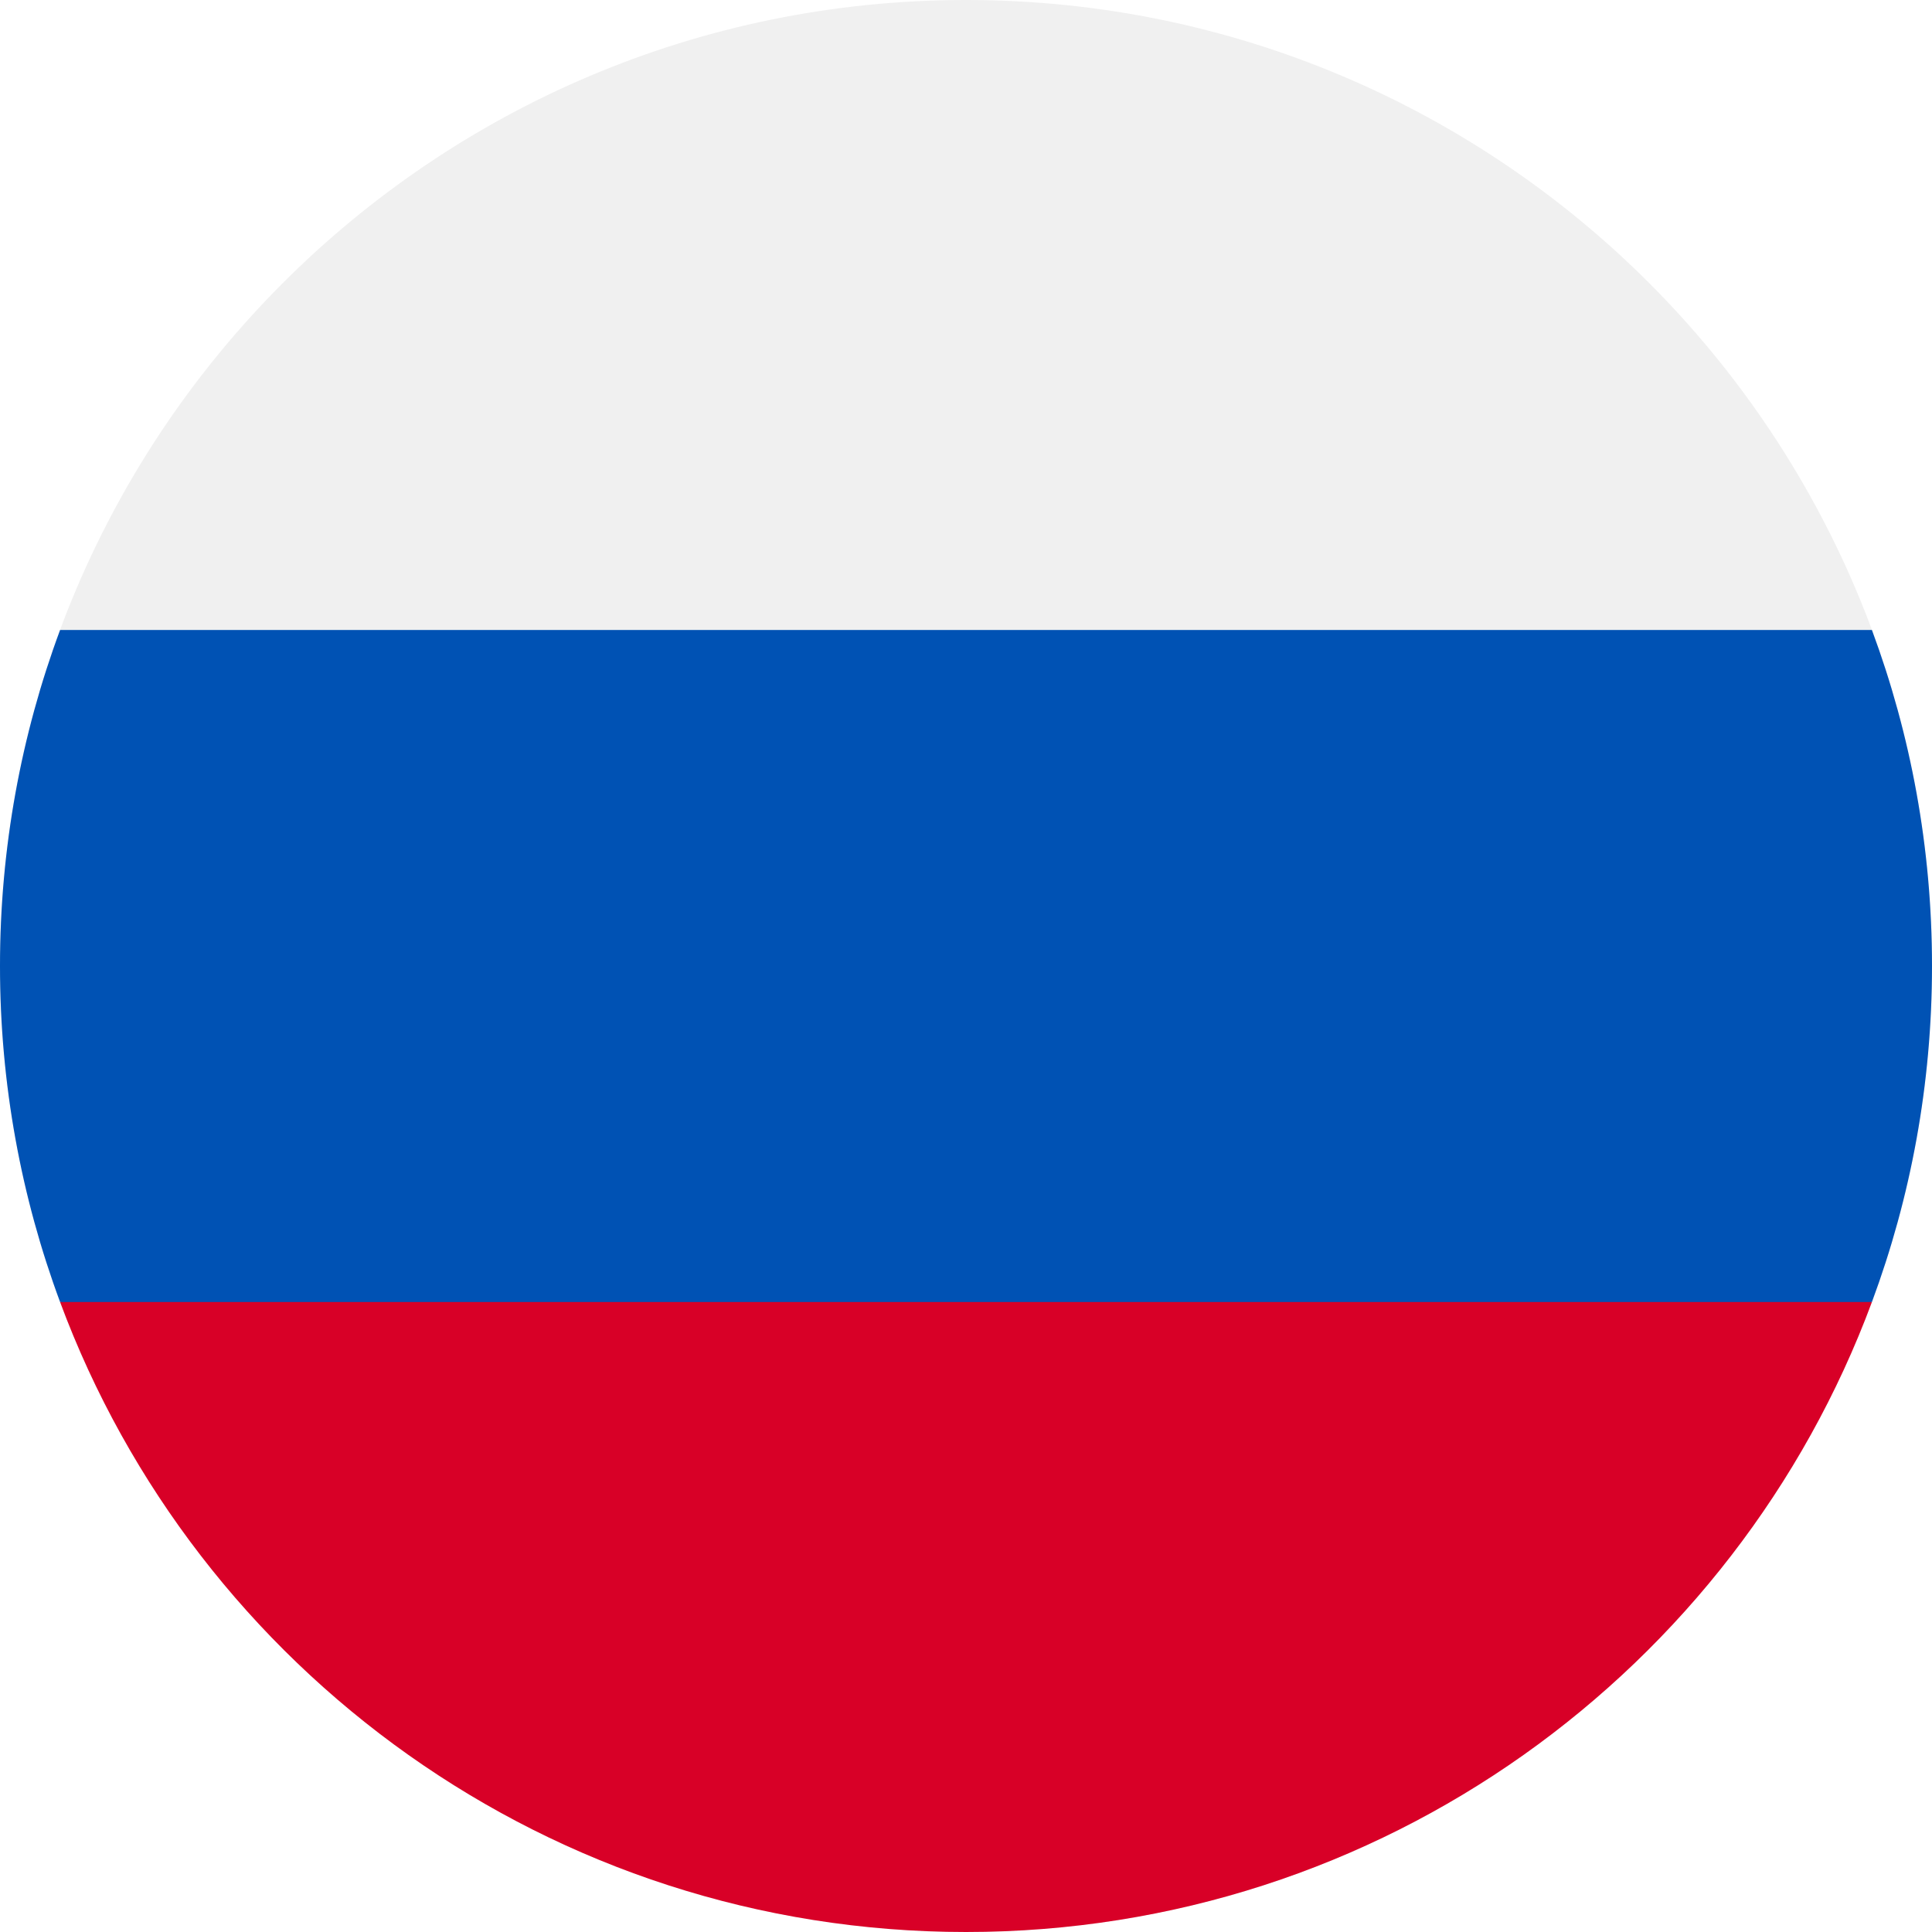
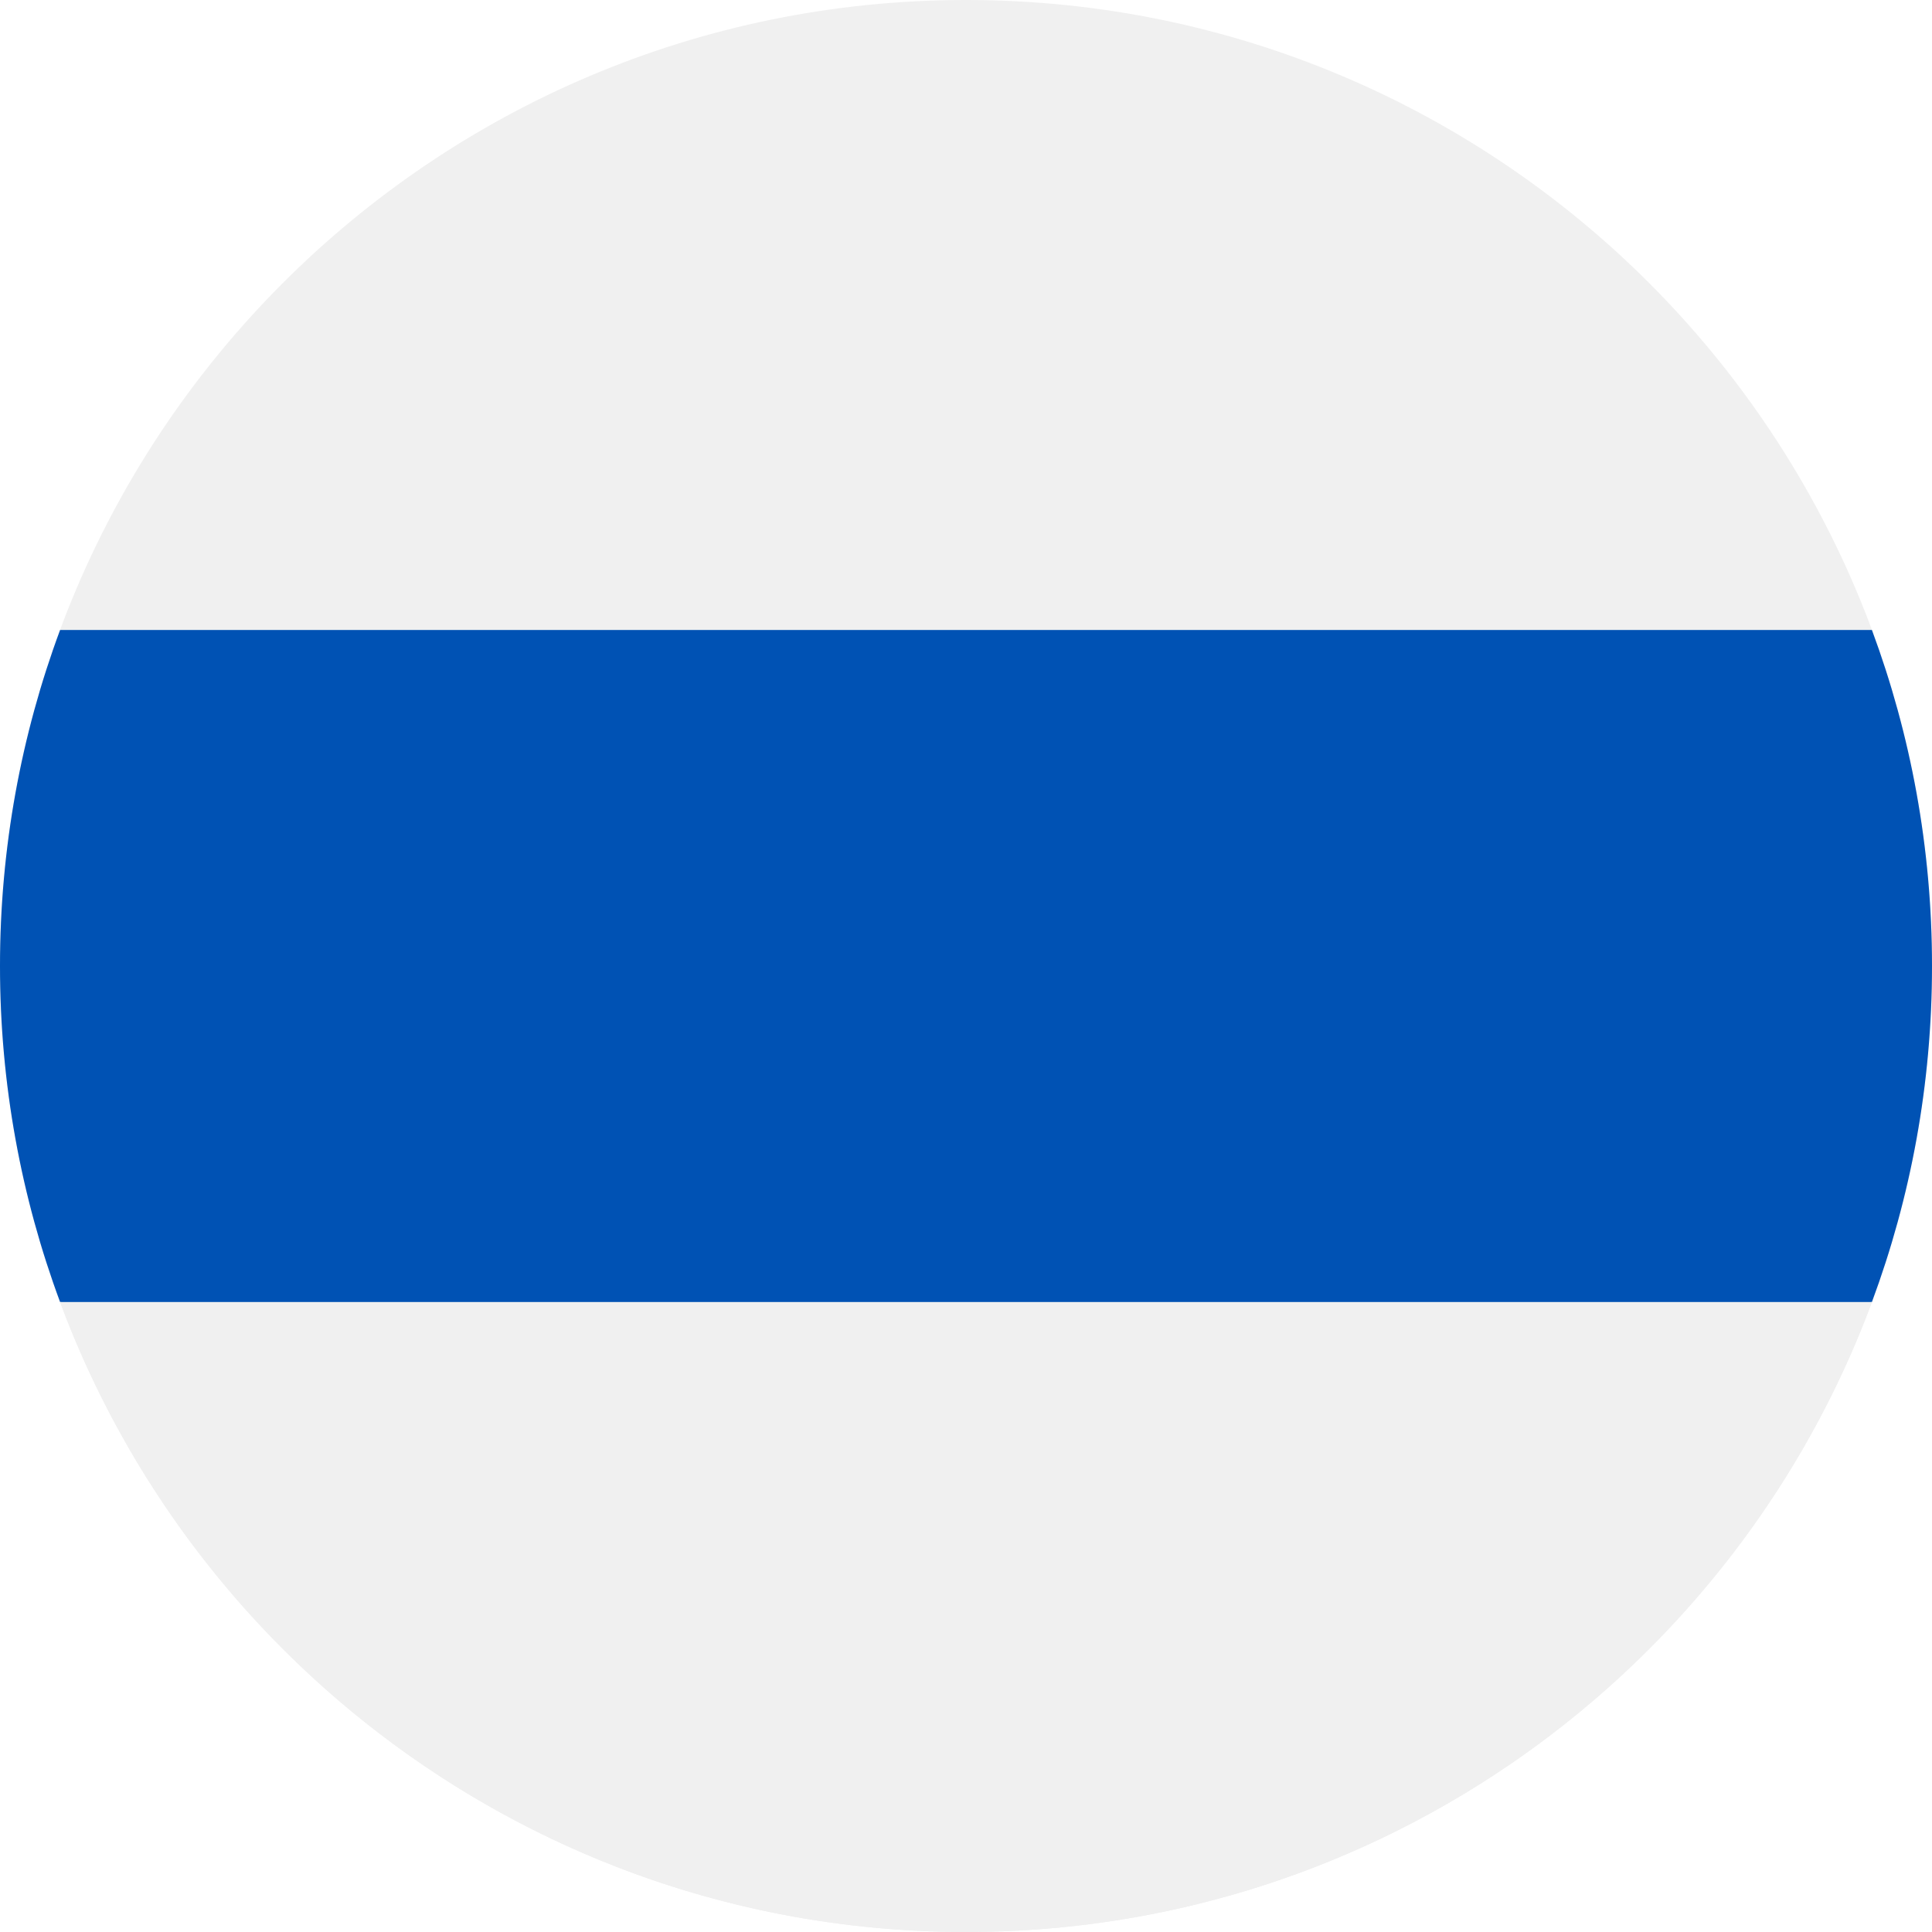
<svg xmlns="http://www.w3.org/2000/svg" version="1.1" id="Layer_1" x="0px" y="0px" viewBox="0 0 512 512" style="enable-background:new 0 0 512 512;" xml:space="preserve">
  <circle style="fill:#F0F0F0;" cx="256" cy="256" r="256" />
  <path style="fill:#0052B4;" d="M496.077,345.043C506.368,317.31,512,287.314,512,256s-5.632-61.31-15.923-89.043H15.923  C5.633,194.69,0,224.686,0,256s5.633,61.31,15.923,89.043L256,367.304L496.077,345.043z" />
-   <path style="fill:#D80027;" d="M256,512c110.071,0,203.906-69.472,240.077-166.957H15.923C52.094,442.528,145.929,512,256,512z" />
+   <path style="fill:#F0F0F0;" d="M256,512c110.071,0,203.906-69.472,240.077-166.957H15.923C52.094,442.528,145.929,512,256,512z" />
  <g>
</g>
  <g>
</g>
  <g>
</g>
  <g>
</g>
  <g>
</g>
  <g>
</g>
  <g>
</g>
  <g>
</g>
  <g>
</g>
  <g>
</g>
  <g>
</g>
  <g>
</g>
  <g>
</g>
  <g>
</g>
  <g>
</g>
</svg>
